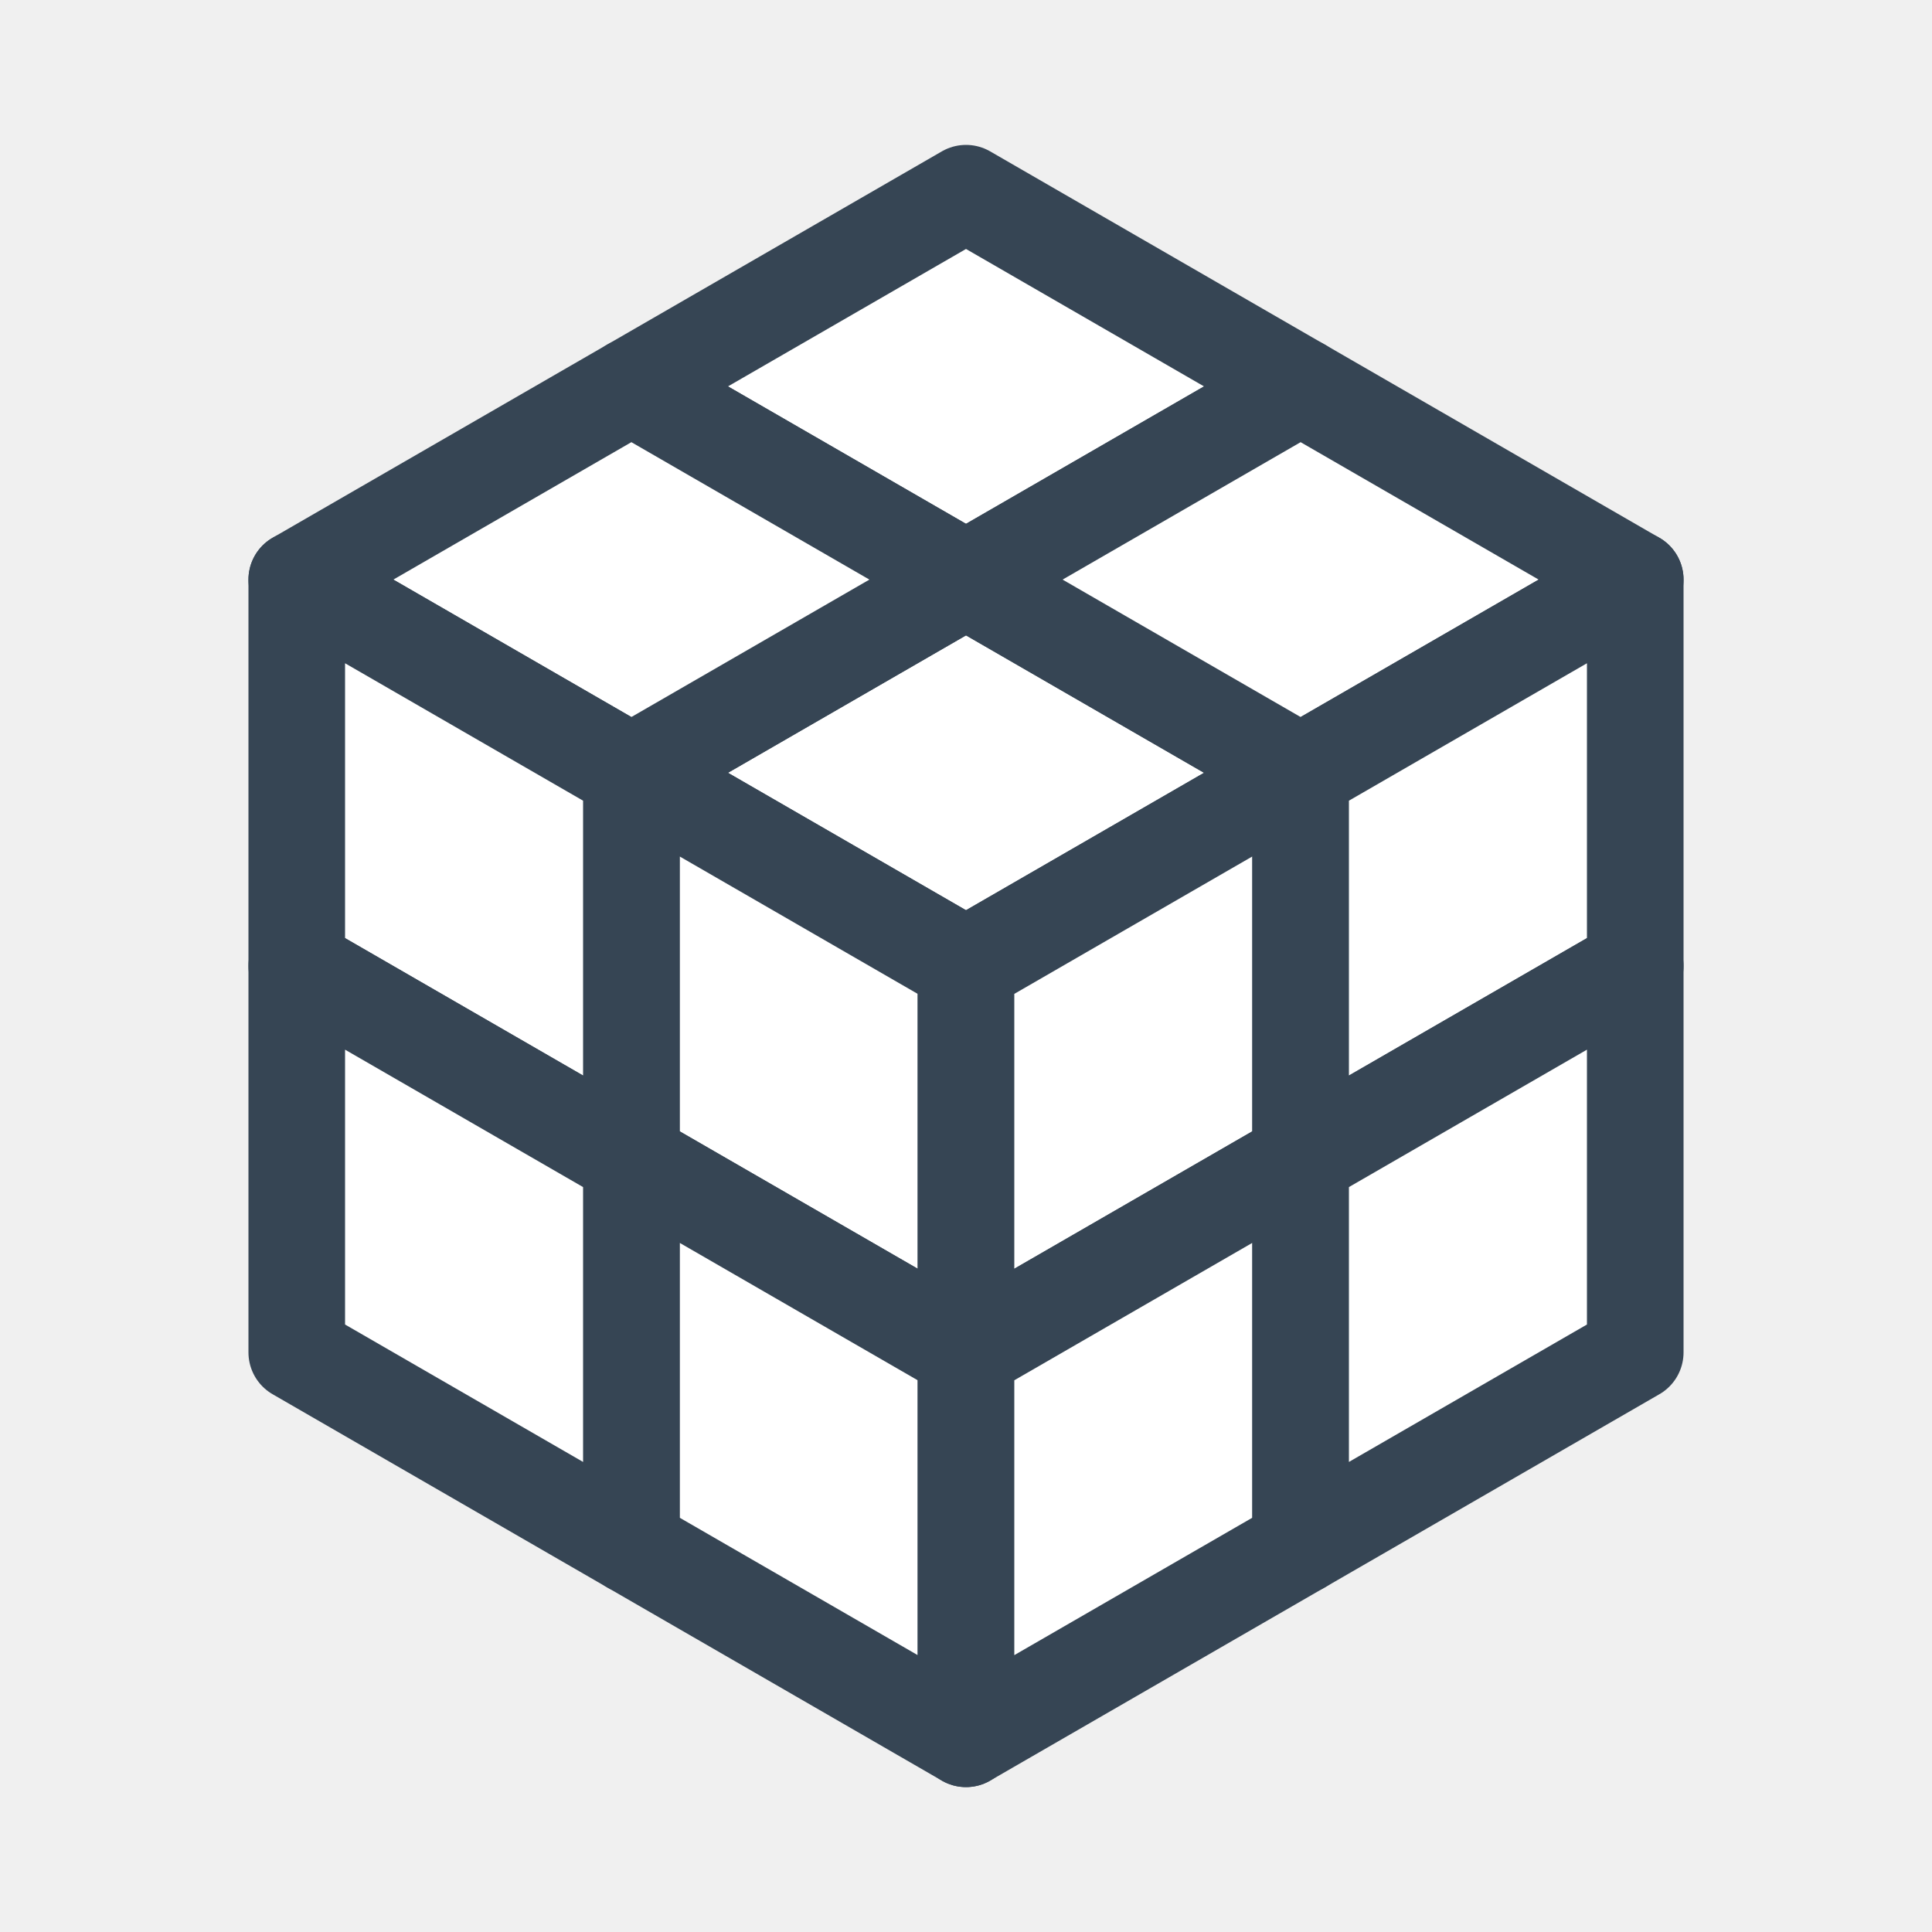
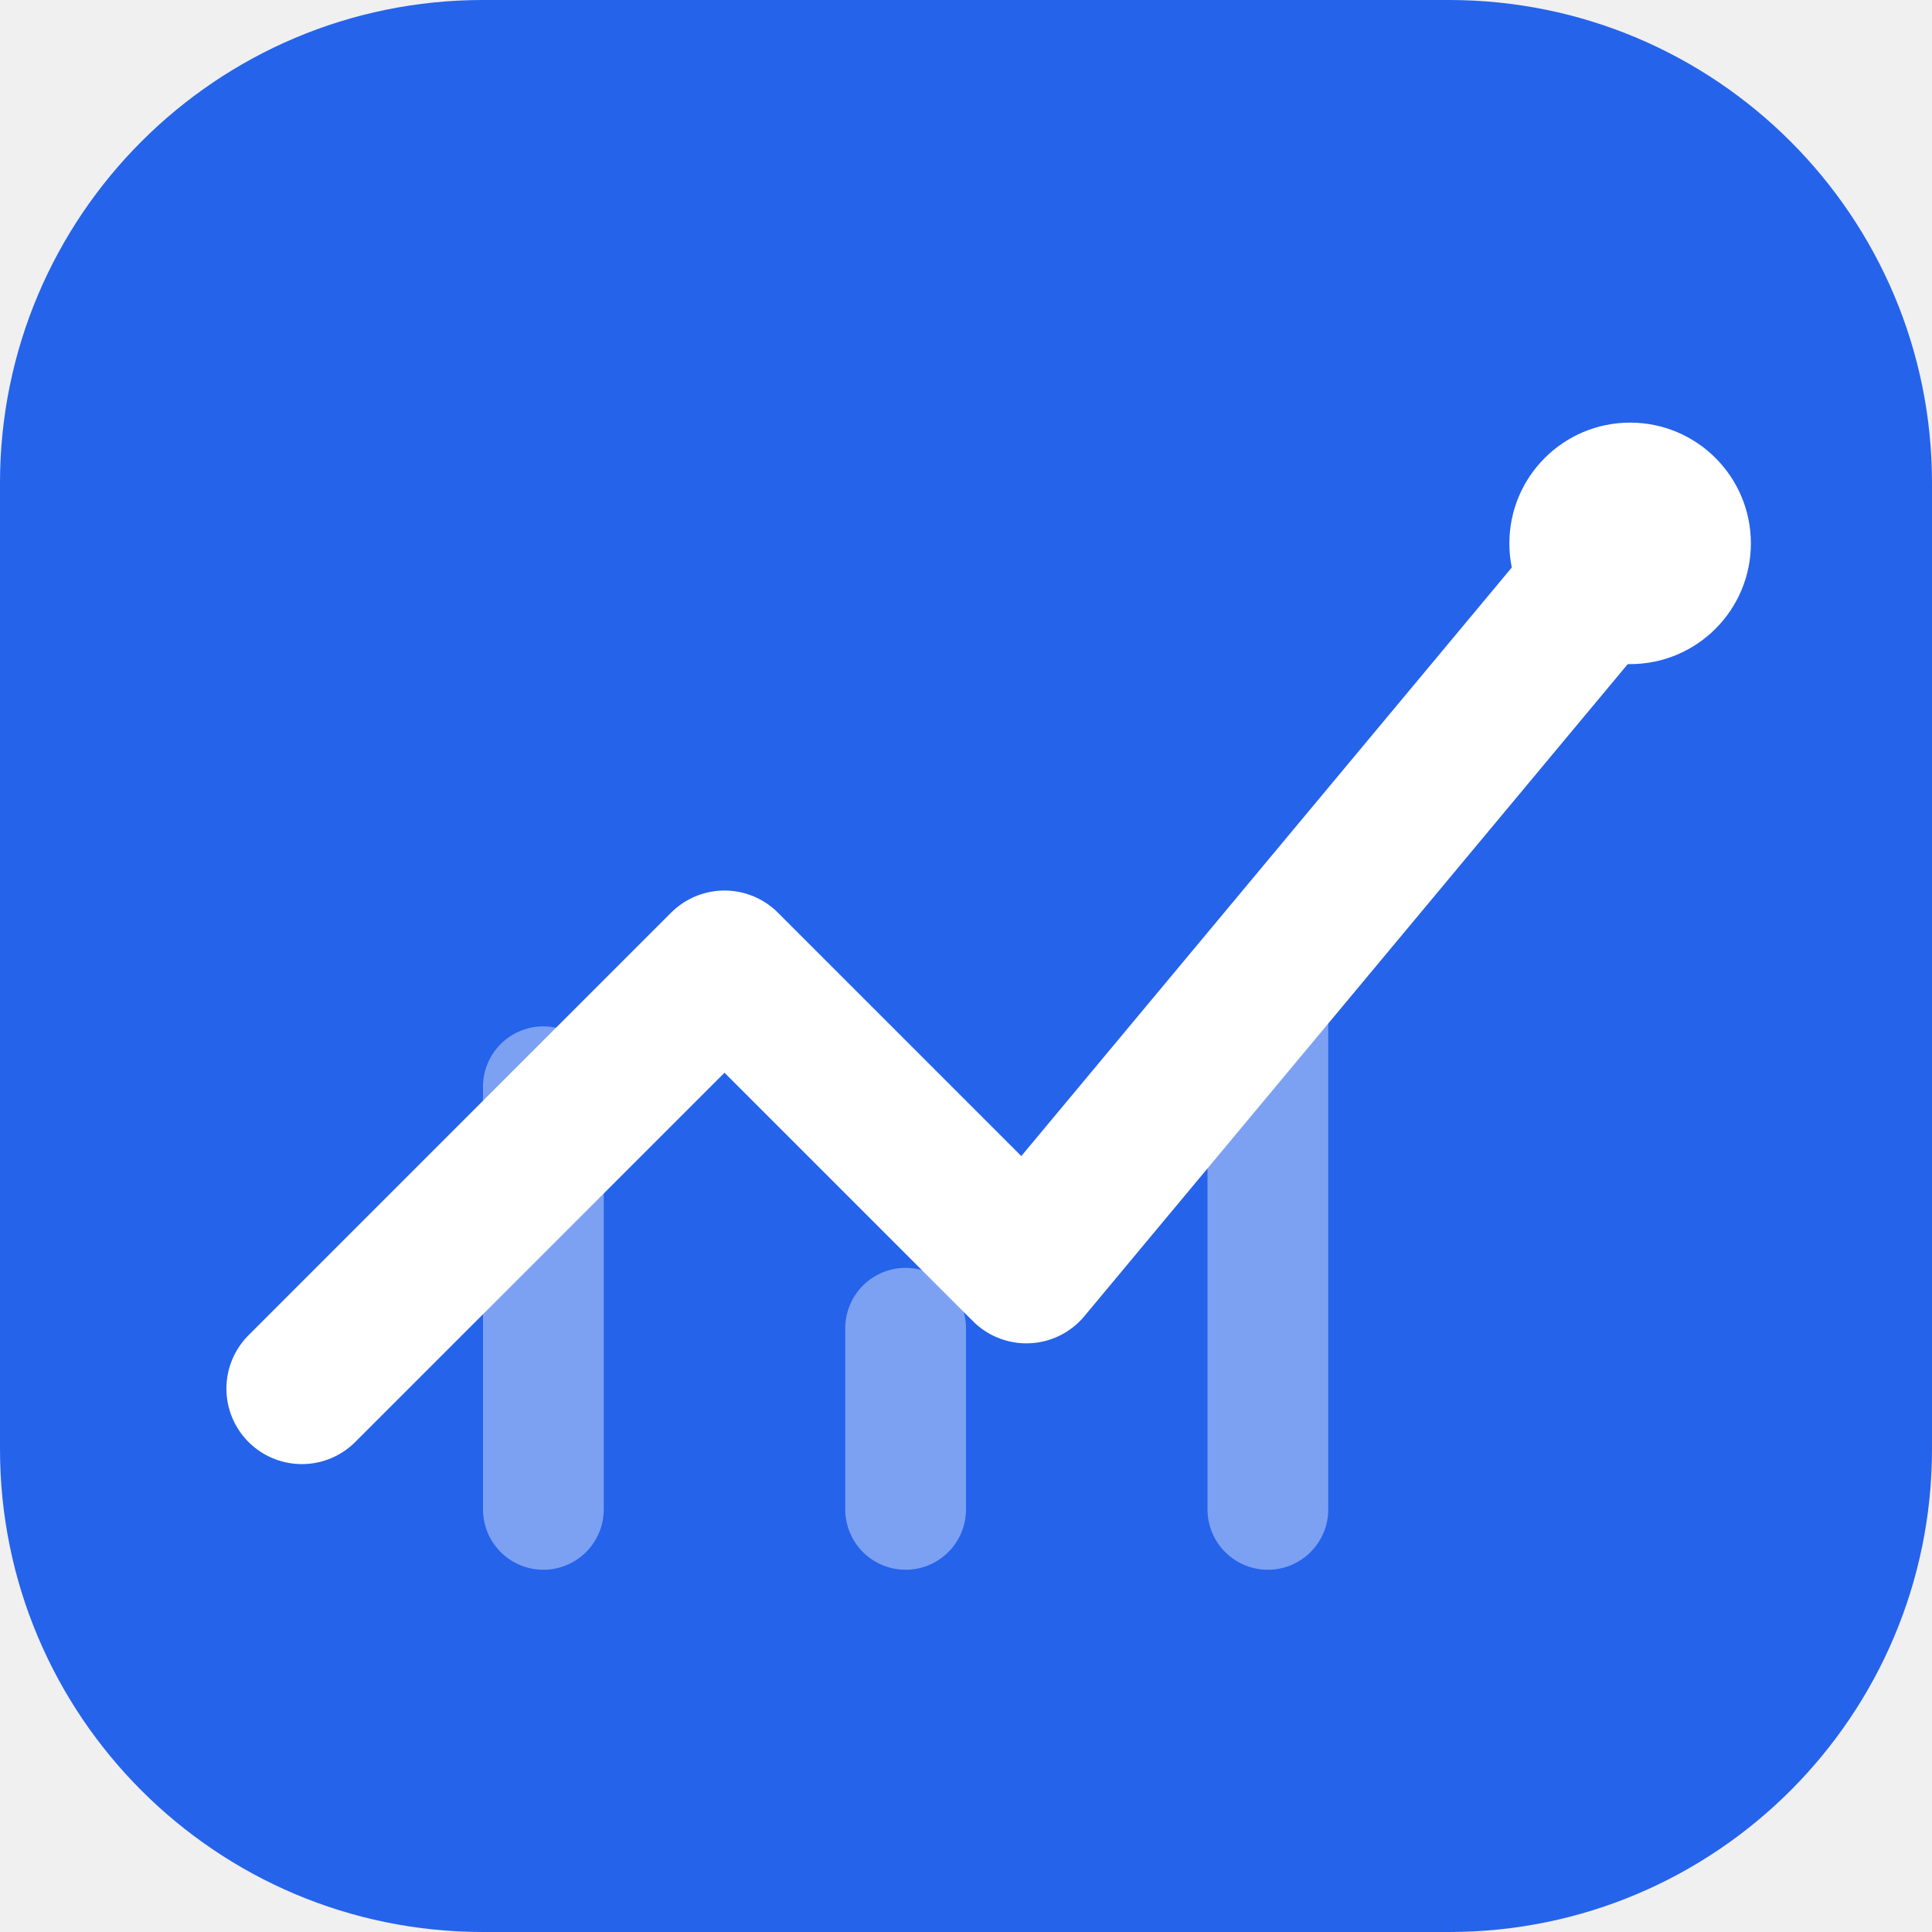
- <svg xmlns="http://www.w3.org/2000/svg" viewBox="30 25 200 200">
-   <g fill="#ffffff" stroke="#364554" stroke-width="10" stroke-linejoin="round" stroke-linecap="round">
-     <polygon points="130,125 164.64,105 130,85 95.36,105" />
-     <polygon points="130,85 164.64,65 130,45 95.36,65" />
-     <polygon points="95.36,105 130,85 95.36,65 60.72,85" />
-     <polygon points="164.64,105 199.28,85 164.64,65 130,85" />
-     <polygon points="130,125 95.36,105 95.36,145 130,165" />
-     <polygon points="95.36,105 60.72,85 60.72,125 95.36,145" />
-     <polygon points="130,165 95.36,145 95.36,185 130,205" />
-     <polygon points="95.36,145 60.72,125 60.72,165 95.36,185" />
-     <polygon points="130,125 130,165 164.64,145 164.64,105" />
-     <polygon points="164.64,105 164.64,145 199.28,125 199.28,85" />
-     <polygon points="130,165 130,205 164.64,185 164.64,145" />
-     <polygon points="164.64,145 164.64,185 199.28,165 199.28,125" />
-   </g>
+ <svg xmlns="http://www.w3.org/2000/svg" viewBox="0 0 32 32" fill="none">
+   <rect width="32" height="32" rx="8" fill="#2563EB" />
+   <path d="M5 23L12 16L17 21L27 9" stroke="#FFFFFF" stroke-width="2.5" stroke-linecap="round" stroke-linejoin="round" />
+   <circle cx="27" cy="9" r="2" fill="#FFFFFF" />
+   <path d="M9 25V18" stroke="#FFFFFF" stroke-width="2" stroke-linecap="round" opacity="0.4" />
+   <path d="M15 25V22" stroke="#FFFFFF" stroke-width="2" stroke-linecap="round" opacity="0.4" />
+   <path d="M21 25V17" stroke="#FFFFFF" stroke-width="2" stroke-linecap="round" opacity="0.4" />
</svg>
